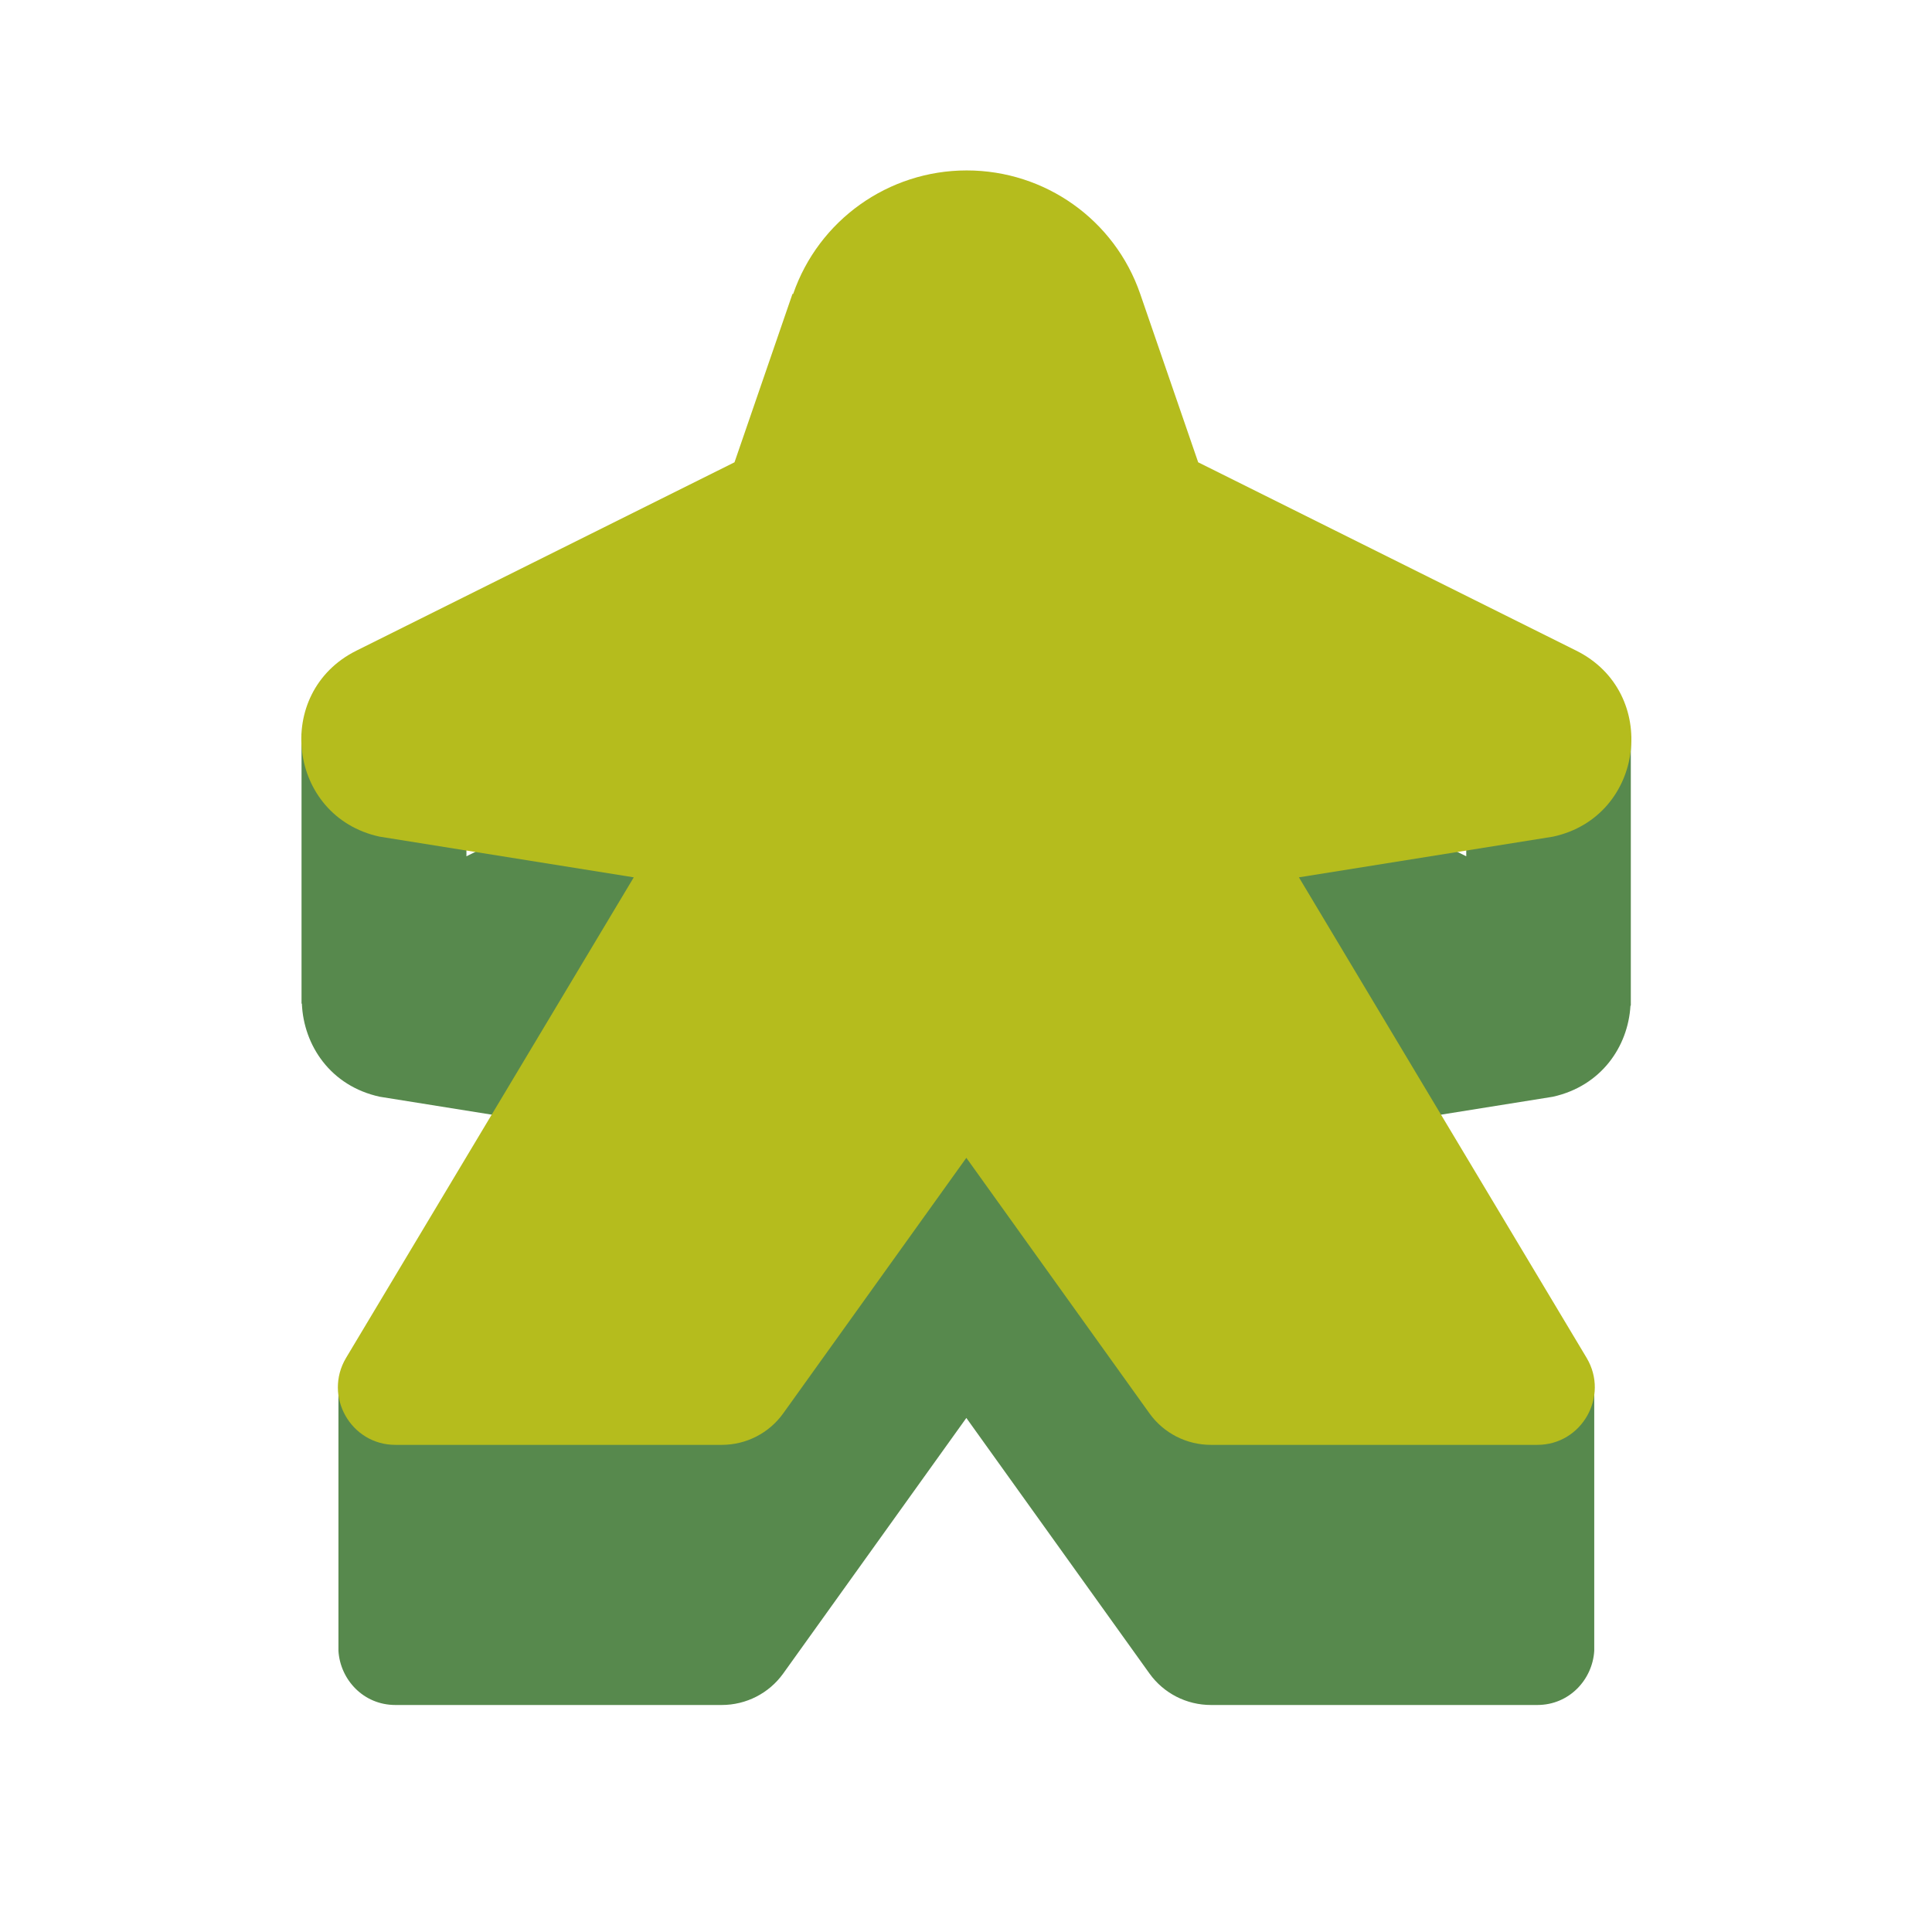
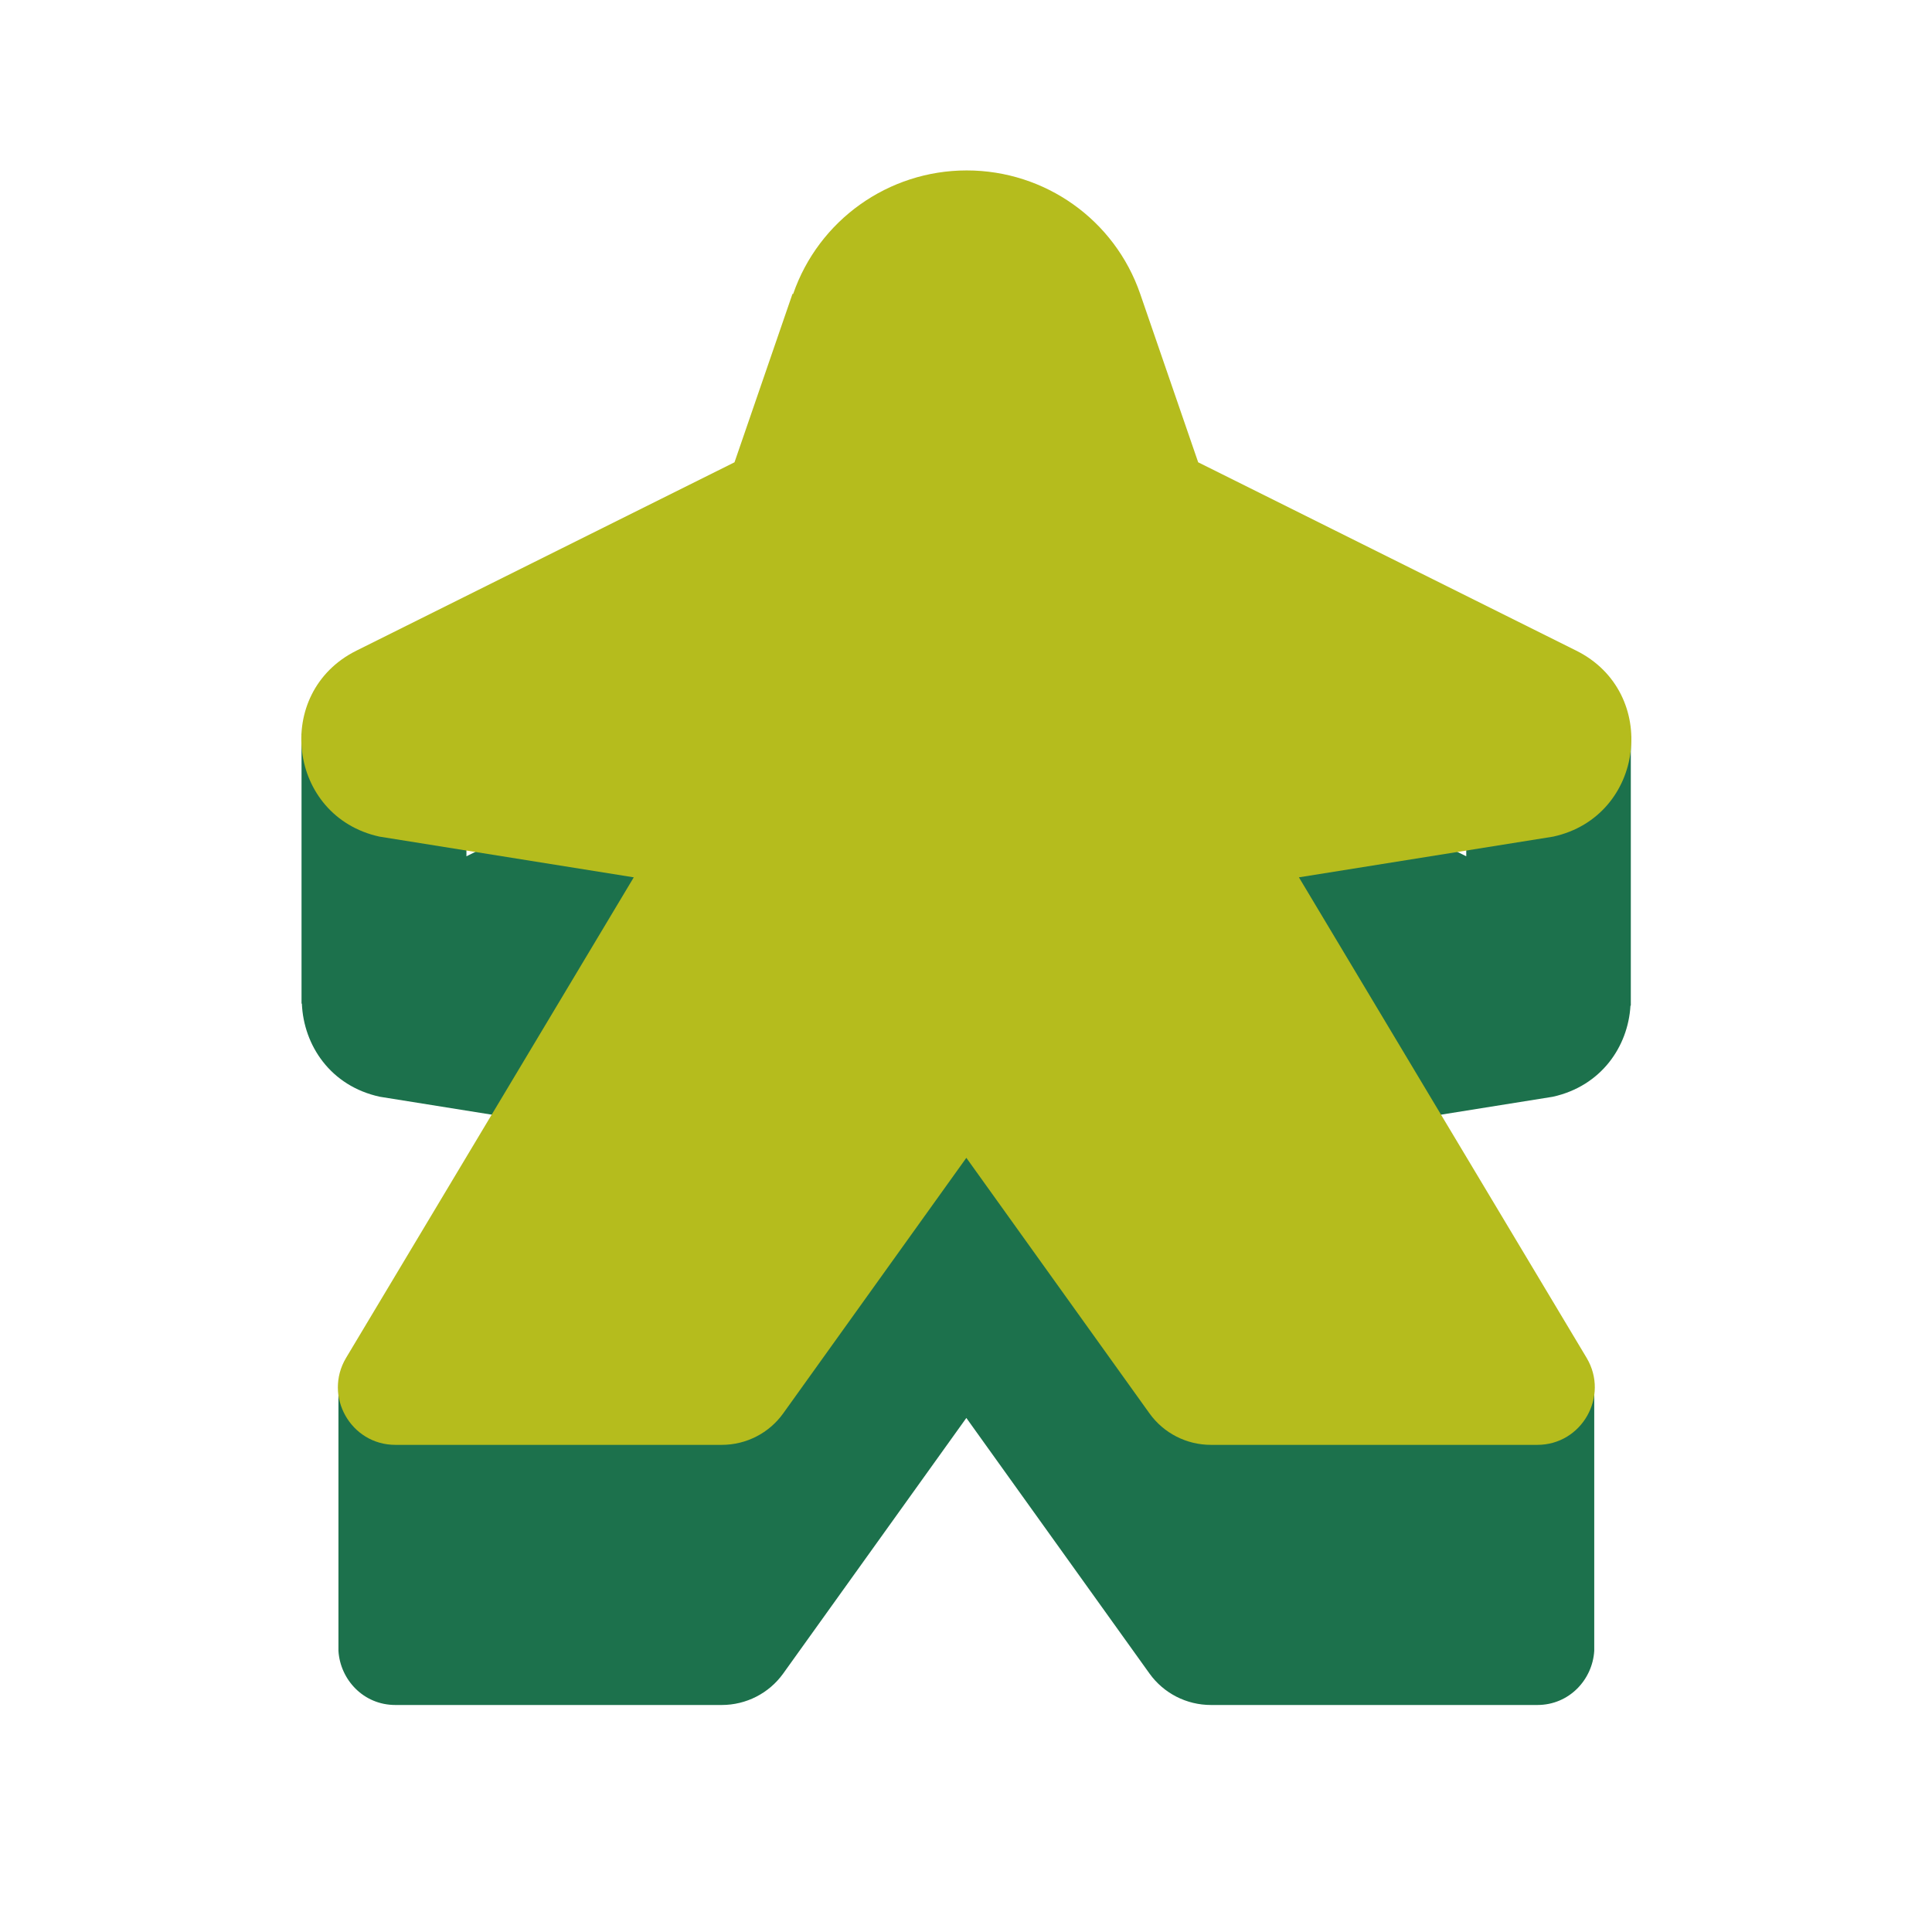
<svg xmlns="http://www.w3.org/2000/svg" id="_レイヤー_1" data-name="レイヤー 1" viewBox="0 0 56 56">
  <defs>
    <style>
      .cls-1 {
        fill: #b5bc1d;
      }

      .cls-2 {
-         fill: #57894d;
+         fill: #1c714c;
      }
    </style>
  </defs>
  <path class="cls-2" d="M47.28,21.34h-4.78v3.48l-7.78-3.87-1.68-4.88c-.74-2.15-2.76-3.58-5.03-3.58s-4.29,1.44-5.03,3.58l-1.68,4.88-7.78,3.87v-3.55h-4.78v7.82h.01c.05,1.21.83,2.39,2.26,2.7l7.37,1.18-4.3,7.18h-4.27v7.55s0,.08,0,.12v.03h0c.05.83.72,1.57,1.65,1.57h9.46c.71,0,1.37-.34,1.78-.91l5.31-7.41,5.31,7.41c.41.57,1.07.91,1.78.91h9.46c.93,0,1.6-.74,1.65-1.57h0v-.03s0-.08,0-.12v-7.55h-4.27l-4.3-7.18,7.37-1.18c1.4-.31,2.18-1.45,2.25-2.64h.01v-7.82Z" />
  <path class="cls-1" d="M22.97,8.52l-1.68,4.88-10.96,5.46c-2.43,1.21-1.99,4.81.67,5.39l7.37,1.18-8.34,13.93c-.66,1.11.14,2.52,1.43,2.52h9.46c.71,0,1.37-.34,1.78-.91l5.31-7.41,5.31,7.41c.41.57,1.07.91,1.78.91h9.46c1.29,0,2.09-1.41,1.43-2.52l-8.34-13.93,7.37-1.18c2.66-.58,3.1-4.18.67-5.39l-10.96-5.46-1.68-4.88c-.74-2.15-2.76-3.58-5.03-3.58h0c-2.27,0-4.29,1.44-5.03,3.58Z" />
</svg>
